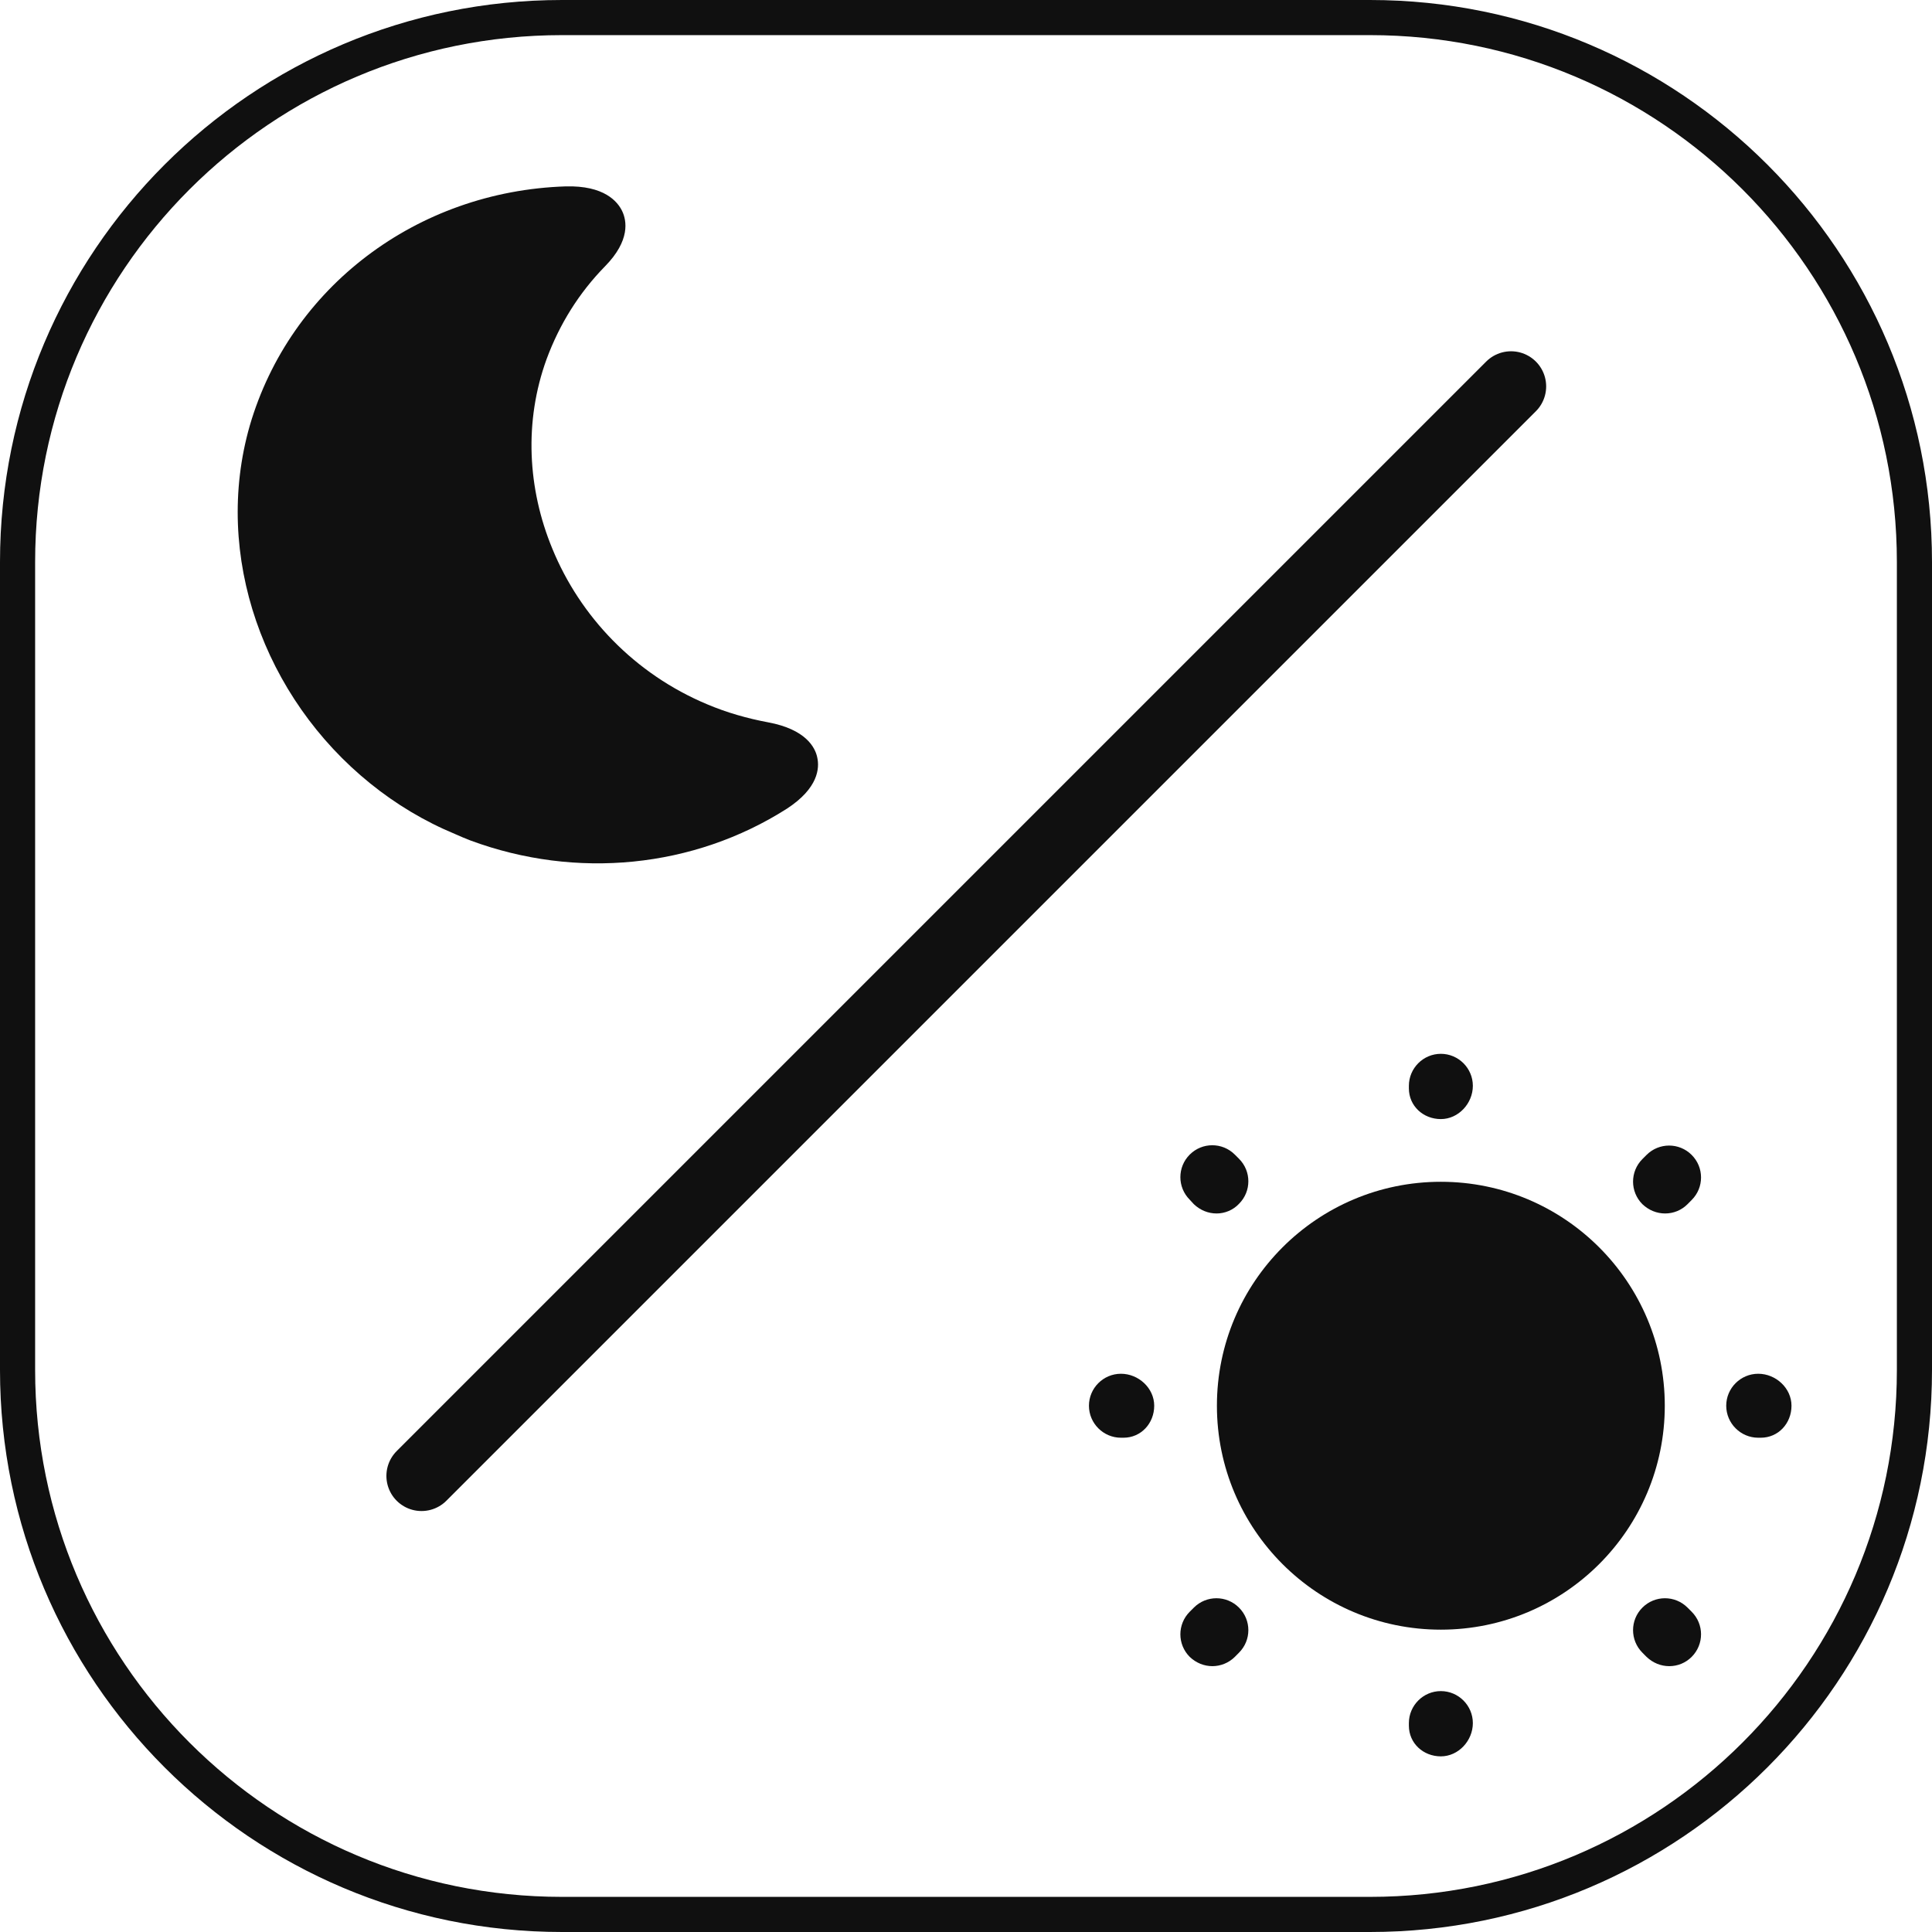
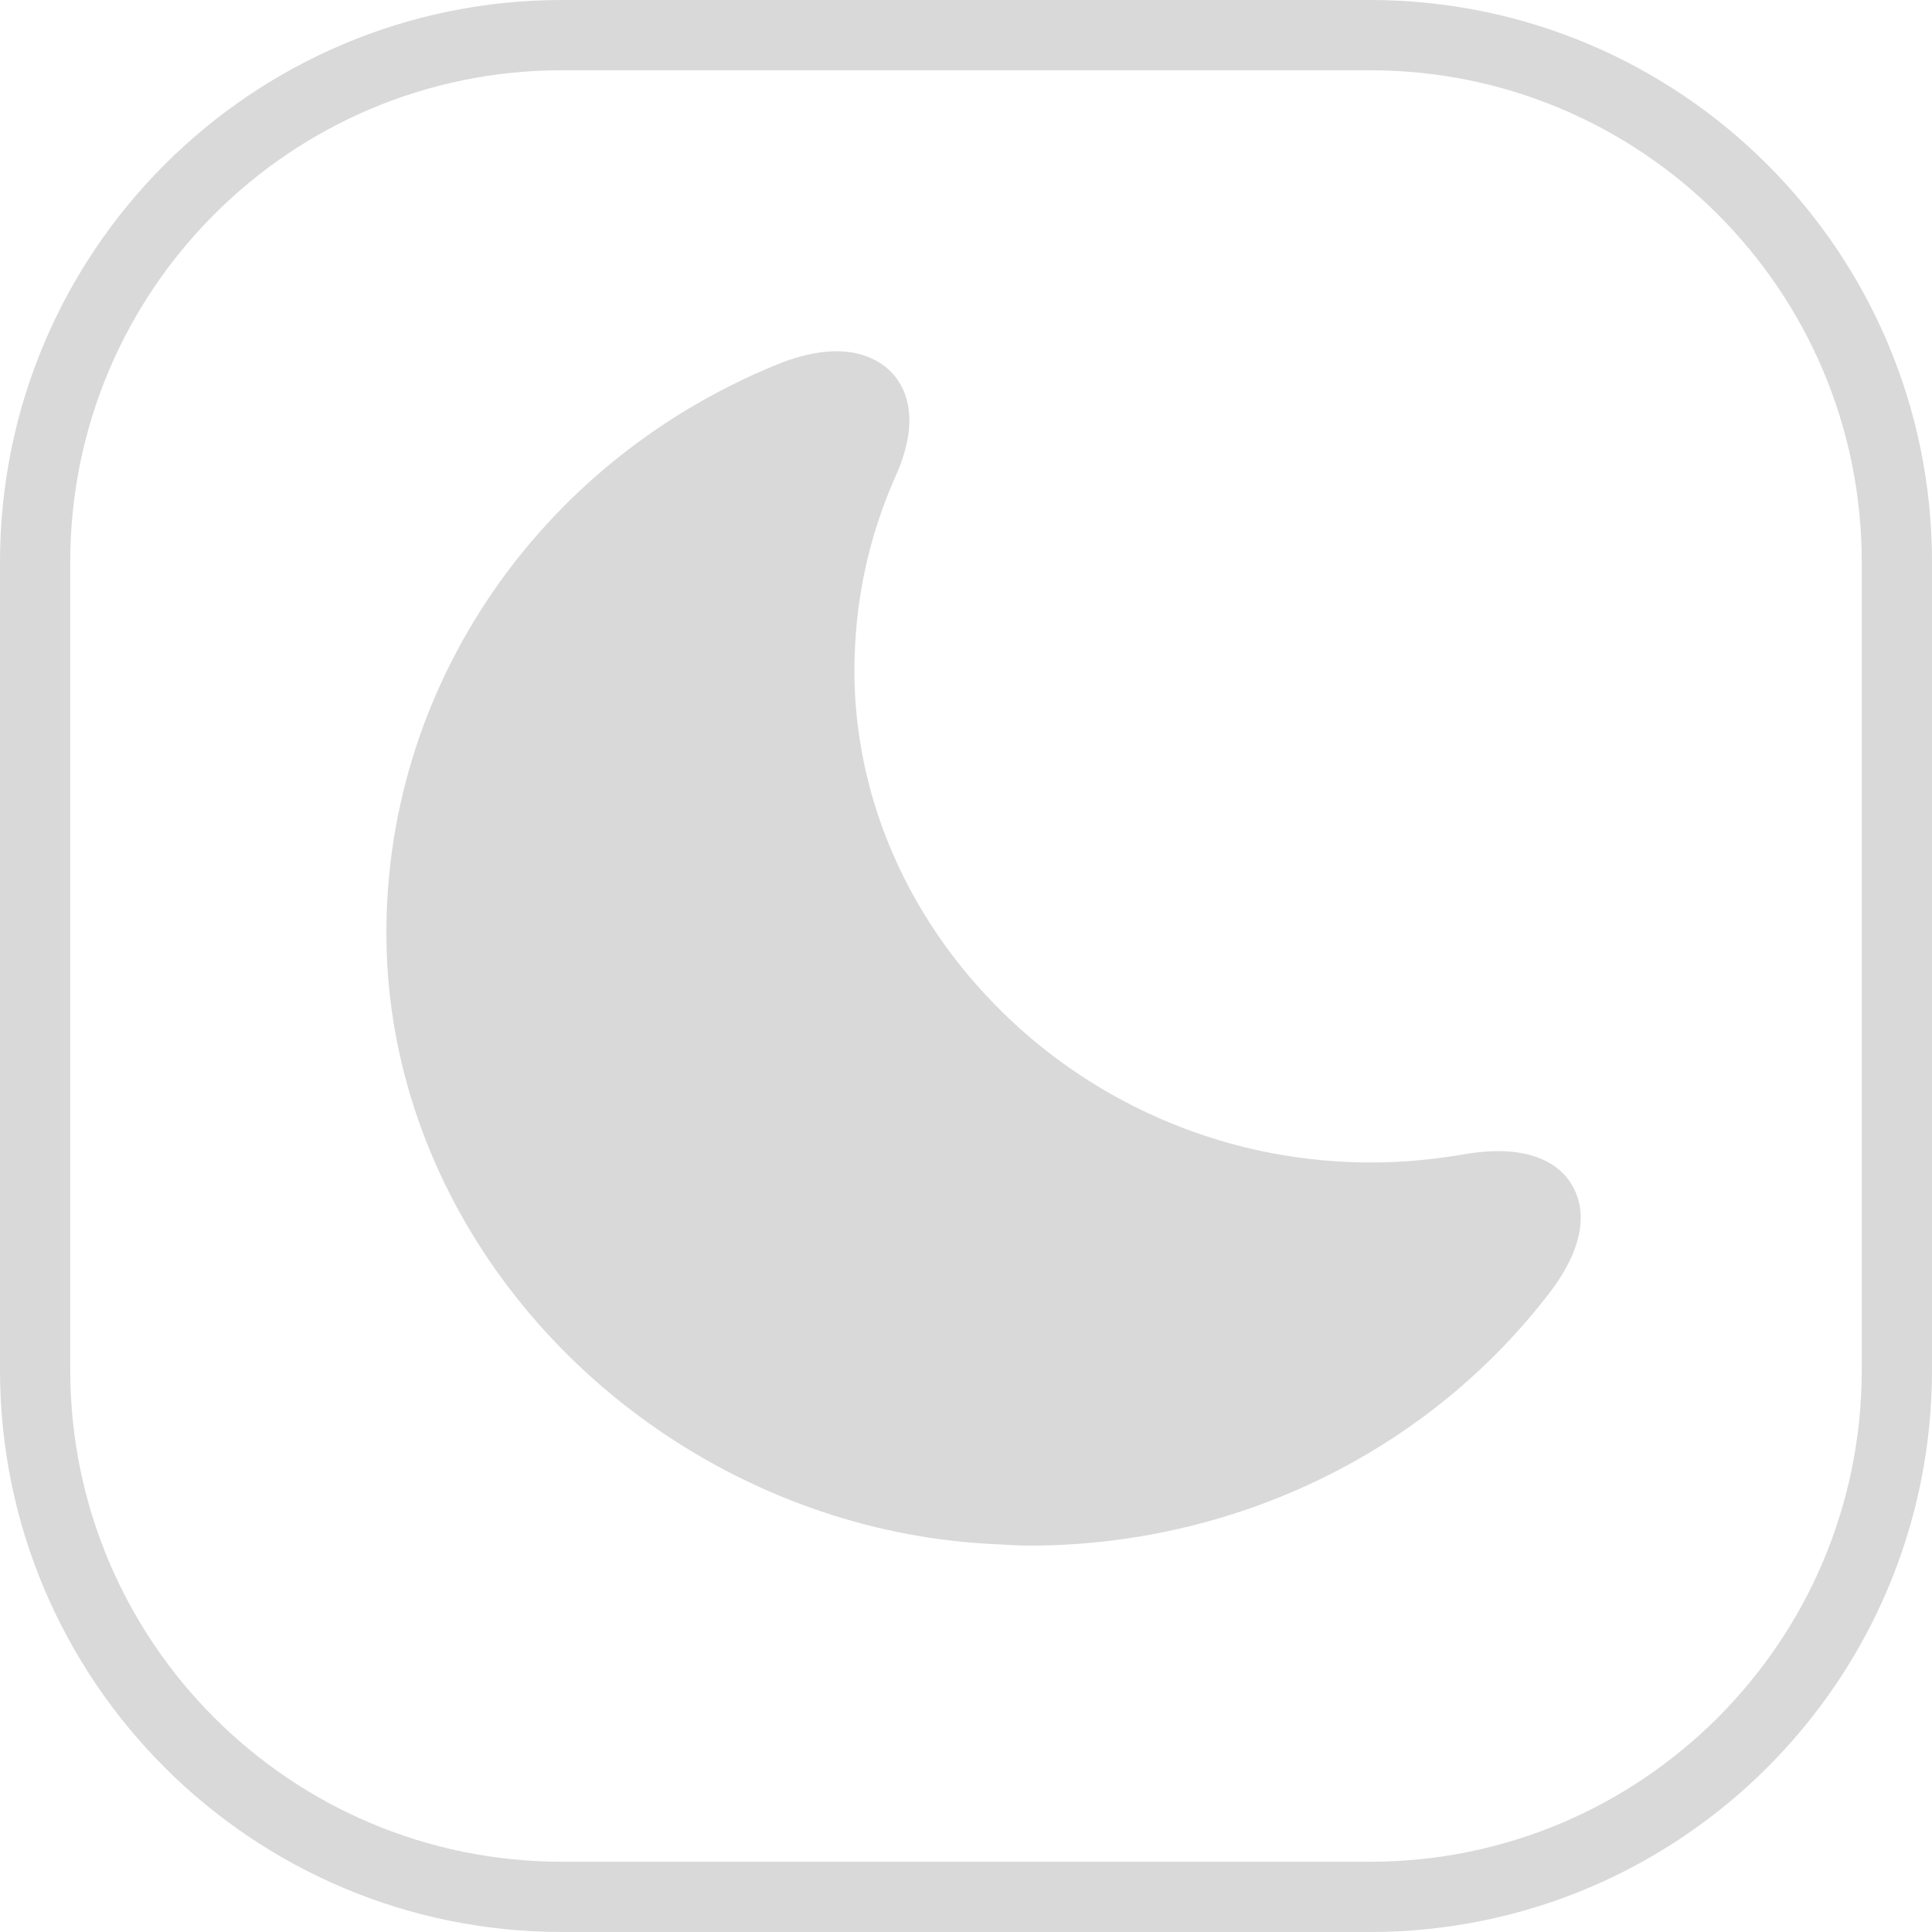
<svg xmlns="http://www.w3.org/2000/svg" width="55" height="55" viewBox="0 0 55 55" fill="none">
-   <mask id="mask0_12_1348" style="mask-type:alpha" maskUnits="userSpaceOnUse" x="31" y="30" width="20" height="20">
-     <path d="M41.018 46.393C44.539 46.393 47.393 43.539 47.393 40.018C47.393 36.497 44.539 33.643 41.018 33.643C37.497 33.643 34.643 36.497 34.643 40.018C34.643 43.539 37.497 46.393 41.018 46.393Z" fill="#D9D9D9" />
-     <path d="M41.018 50C40.517 50 40.108 49.627 40.108 49.126V49.053C40.108 48.552 40.517 48.142 41.018 48.142C41.519 48.142 41.929 48.552 41.929 49.053C41.929 49.554 41.519 50 41.018 50ZM47.521 47.432C47.284 47.432 47.056 47.341 46.874 47.168L46.756 47.049C46.401 46.694 46.401 46.12 46.756 45.765C47.111 45.41 47.685 45.41 48.04 45.765L48.158 45.883C48.514 46.239 48.514 46.812 48.158 47.168C47.985 47.341 47.758 47.432 47.521 47.432ZM34.516 47.432C34.279 47.432 34.051 47.341 33.869 47.168C33.514 46.812 33.514 46.239 33.869 45.883L33.987 45.765C34.342 45.41 34.916 45.41 35.271 45.765C35.627 46.12 35.627 46.694 35.271 47.049L35.153 47.168C34.98 47.341 34.743 47.432 34.516 47.432ZM50.126 40.929H50.053C49.552 40.929 49.142 40.519 49.142 40.018C49.142 39.517 49.552 39.108 50.053 39.108C50.554 39.108 51 39.517 51 40.018C51 40.519 50.627 40.929 50.126 40.929ZM31.984 40.929H31.911C31.41 40.929 31 40.519 31 40.018C31 39.517 31.41 39.108 31.911 39.108C32.412 39.108 32.858 39.517 32.858 40.018C32.858 40.519 32.484 40.929 31.984 40.929ZM47.403 34.545C47.166 34.545 46.938 34.454 46.756 34.281C46.401 33.925 46.401 33.352 46.756 32.996L46.874 32.878C47.23 32.523 47.803 32.523 48.158 32.878C48.514 33.233 48.514 33.807 48.158 34.162L48.04 34.281C47.867 34.454 47.639 34.545 47.403 34.545ZM34.634 34.545C34.397 34.545 34.169 34.454 33.987 34.281L33.869 34.153C33.514 33.798 33.514 33.224 33.869 32.869C34.224 32.514 34.798 32.514 35.153 32.869L35.271 32.987C35.627 33.342 35.627 33.916 35.271 34.271C35.098 34.454 34.862 34.545 34.634 34.545ZM41.018 31.858C40.517 31.858 40.108 31.485 40.108 30.984V30.911C40.108 30.41 40.517 30 41.018 30C41.519 30 41.929 30.41 41.929 30.911C41.929 31.412 41.519 31.858 41.018 31.858Z" fill="#D9D9D9" />
-   </mask>
-   <g mask="url(#mask0_12_1348)">
-     <path d="M-3.39 64.39L64.315 -1.166V64.39H-3.39Z" fill="#101010" />
-   </g>
-   <mask id="mask1_12_1348" style="mask-type:alpha" maskUnits="userSpaceOnUse" x="6" y="5" width="18" height="20">
-     <path d="M23.266 21.567C23.209 21.278 22.939 20.762 21.866 20.563C21.273 20.452 20.689 20.286 20.132 20.05C18.067 19.186 16.513 17.548 15.723 15.618C15.021 13.919 14.912 12.002 15.562 10.219C15.931 9.223 16.484 8.337 17.226 7.579C17.948 6.844 17.84 6.278 17.713 6.012C17.581 5.735 17.198 5.276 16.102 5.306C11.864 5.444 8.261 8.18 7.112 12.112C6.047 15.817 7.517 19.865 10.544 22.306C11.269 22.892 12.08 23.381 12.968 23.749C13.109 23.811 13.249 23.873 13.393 23.927C16.409 25.044 19.747 24.711 22.399 23.023C23.303 22.435 23.331 21.86 23.266 21.567Z" fill="#101010" />
-   </mask>
-   <g mask="url(#mask1_12_1348)">
-     <path d="M0 47.5L48 0H0V47.5Z" fill="#101010" />
-   </g>
-   <path d="M12 42.016L43.016 11" stroke="#101010" stroke-width="2" stroke-linecap="round" />
-   <rect x="0.5" y="0.5" width="54" height="54" rx="15.5" stroke="#101010" />
+   <path d="M44.724 33.693C44.444 33.233 43.654 32.519 41.689 32.859C40.602 33.046 39.496 33.131 38.391 33.08C34.304 32.91 30.602 31.09 28.023 28.284C25.743 25.817 24.34 22.603 24.322 19.133C24.322 17.194 24.708 15.323 25.497 13.554C26.269 11.836 25.725 10.934 25.339 10.56C24.936 10.169 23.989 9.625 22.129 10.373C14.954 13.299 10.516 20.272 11.042 27.739C11.569 34.764 16.656 40.768 23.392 43.031C25.006 43.575 26.708 43.898 28.462 43.966C28.743 43.983 29.023 44 29.304 44C35.181 44 40.689 41.313 44.163 36.737C45.338 35.155 45.022 34.152 44.724 33.693Z" fill="#D9D9D9" />
+   <rect x="1" y="1" width="53" height="53" rx="15" stroke="#D9D9D9" stroke-width="2" />
</svg>
